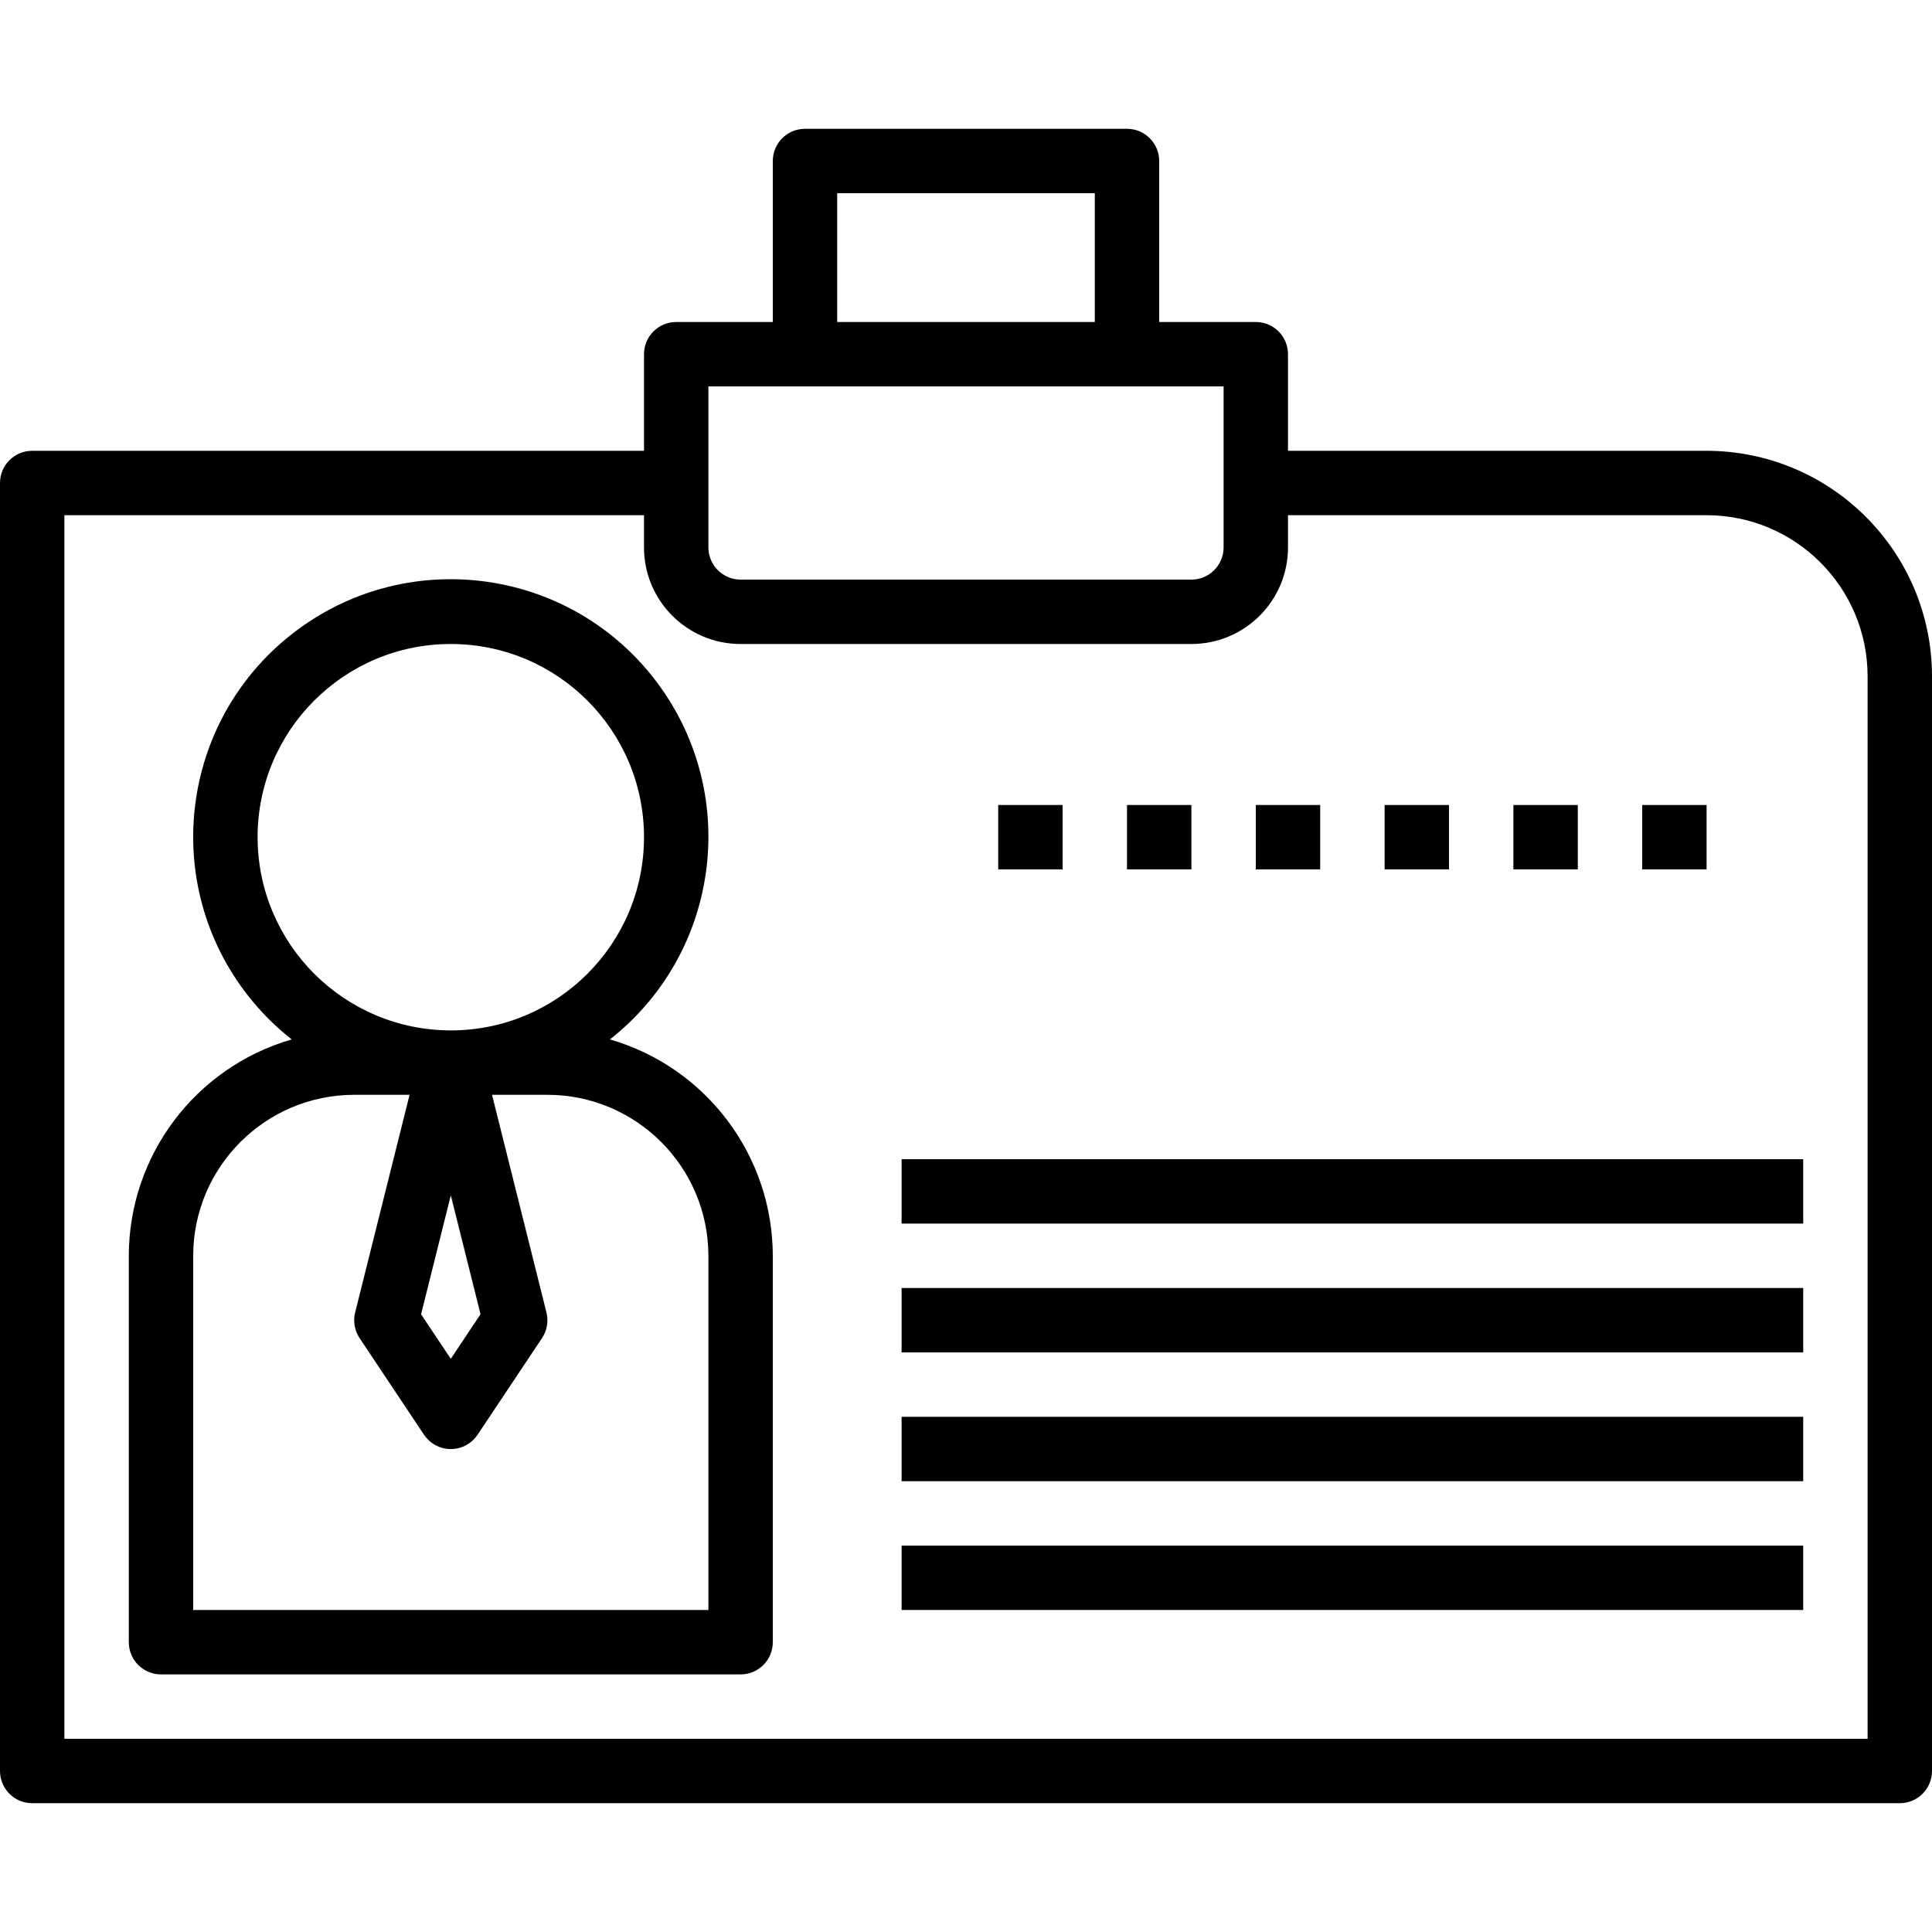
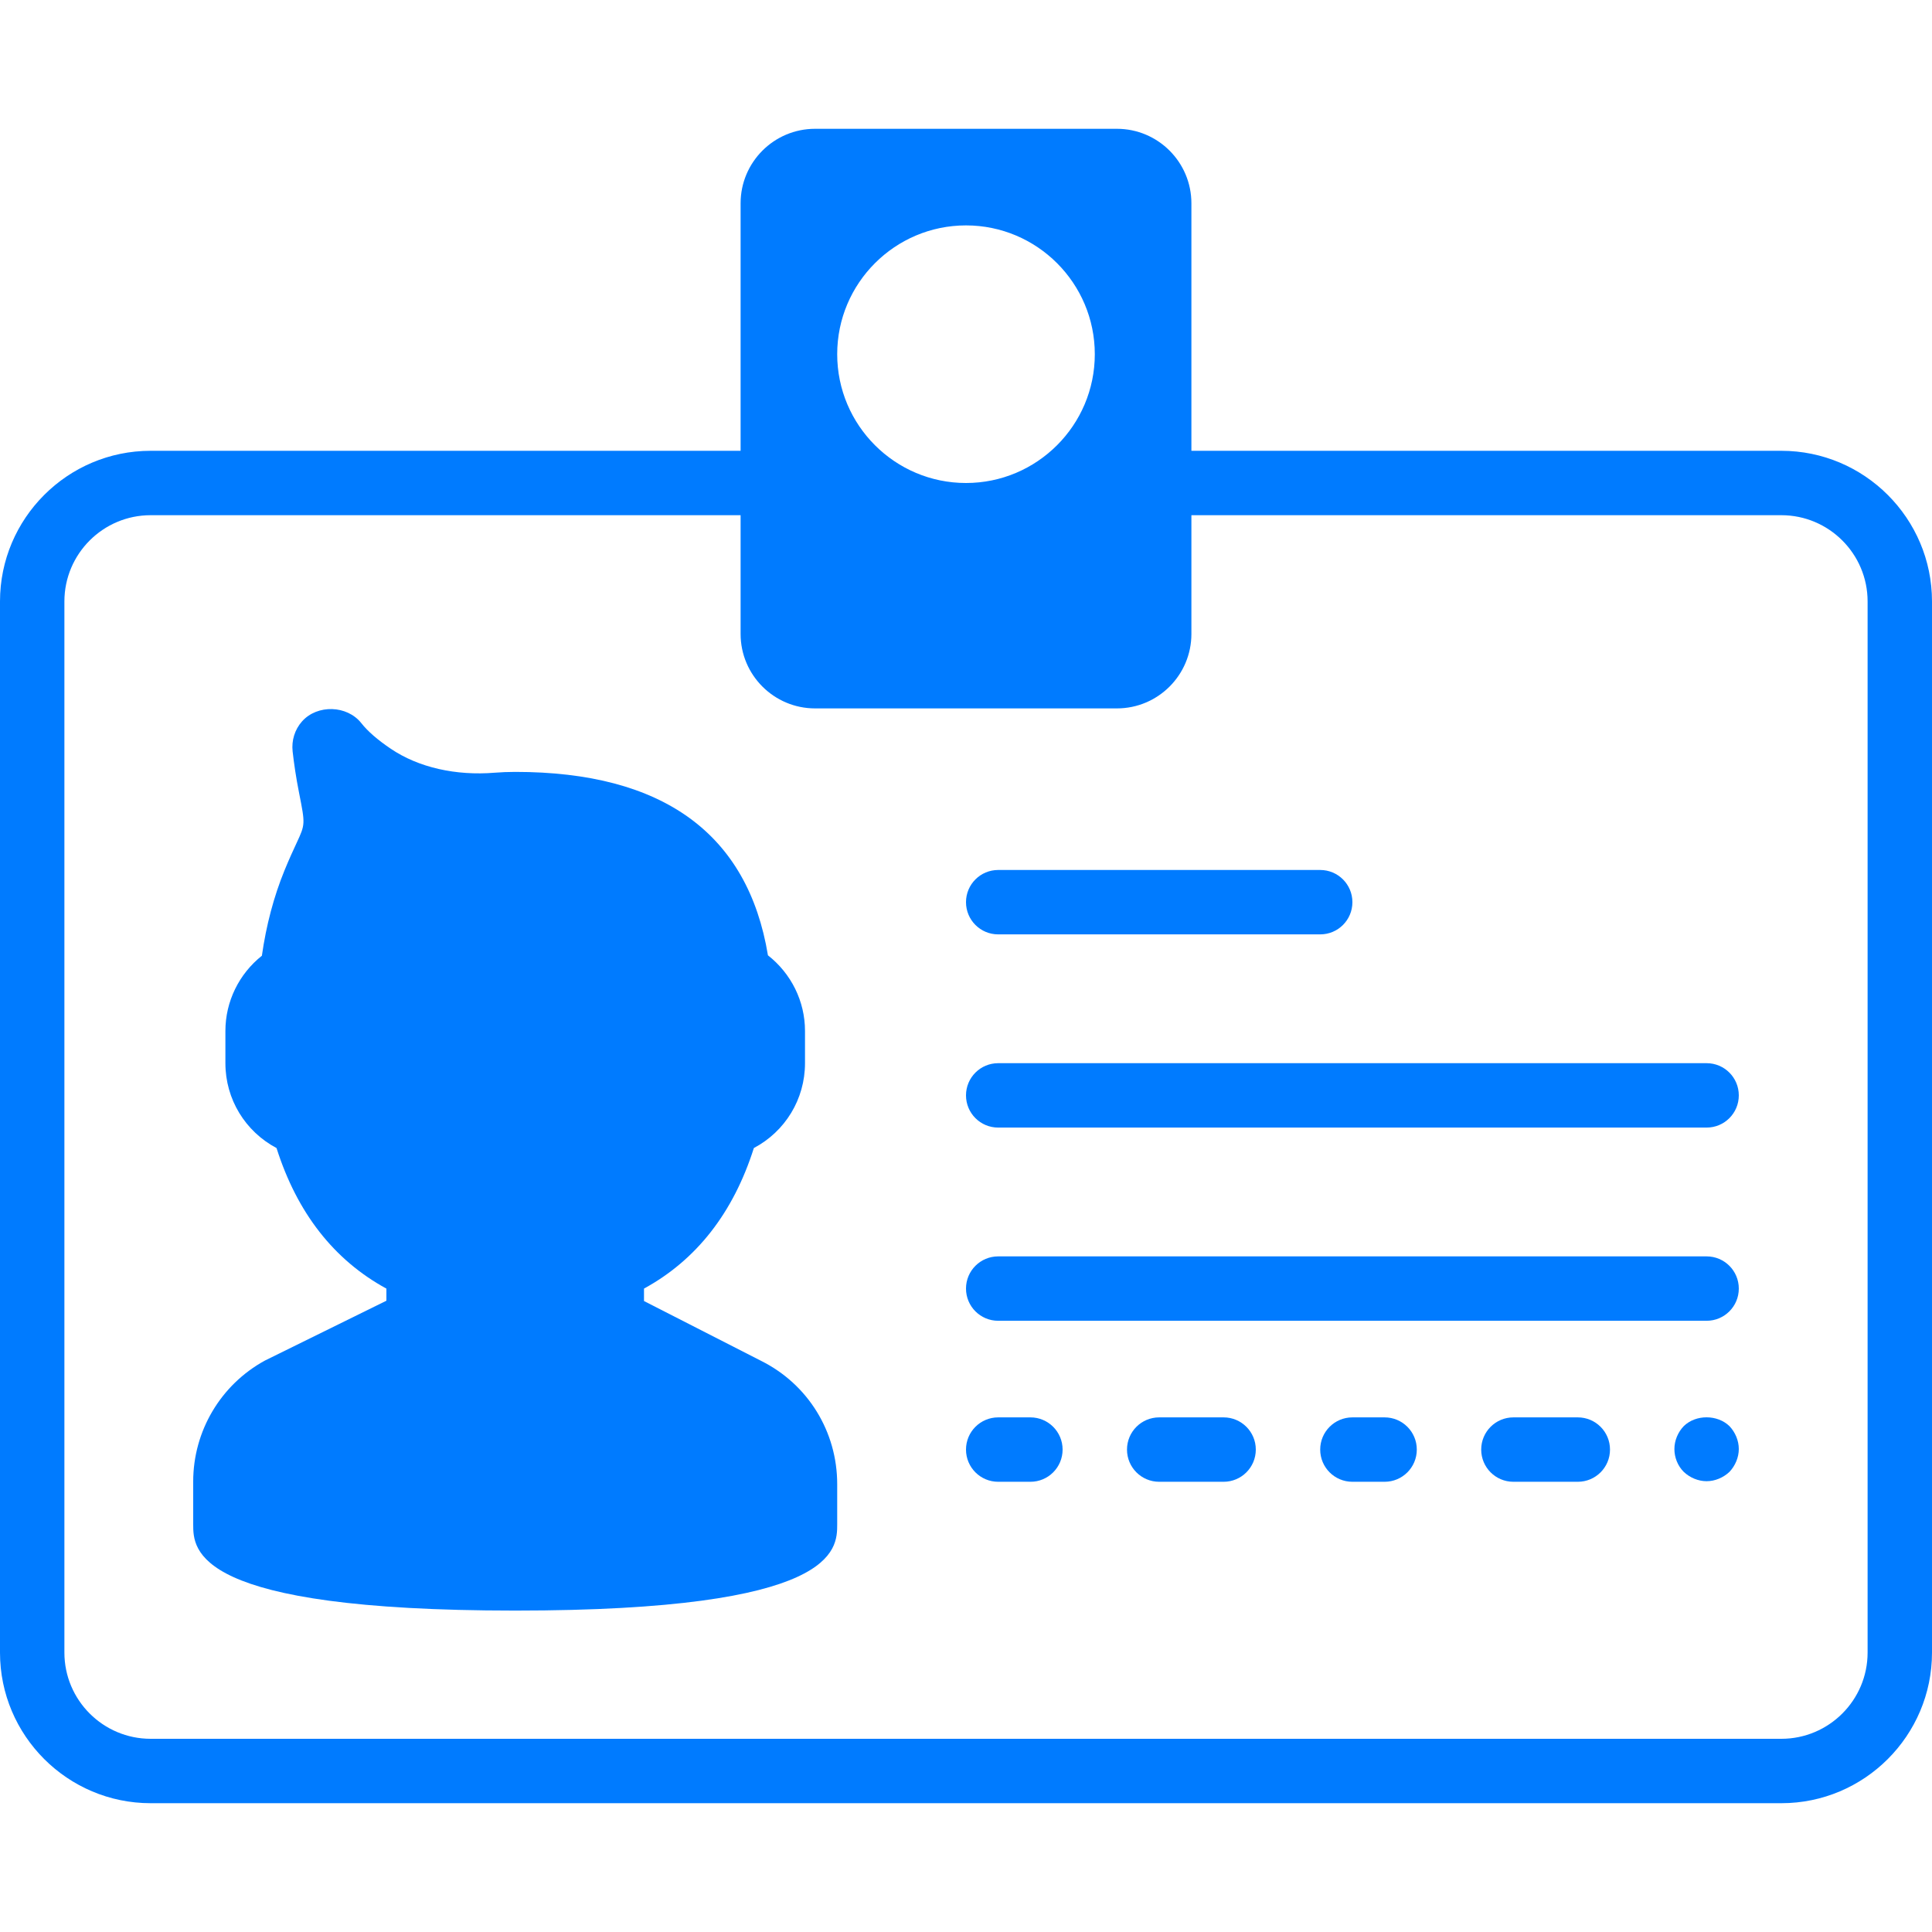
- <svg xmlns="http://www.w3.org/2000/svg" version="1.1" id="Capa_1" x="0px" y="0px" viewBox="0 0 480 480" style="enable-background:new 0 0 480 480;" xml:space="preserve">
+ <svg xmlns="http://www.w3.org/2000/svg" version="1.1" id="Capa_1" x="0px" y="0px" viewBox="0 0 60 60" style="enable-background:new 0 0 60 60;" xml:space="preserve" width="512" height="512" class="">
  <g>
    <g>
-       <path d="M151.528,258.24c27.799-21.831,32.637-62.063,10.806-89.862c-21.831-27.799-62.063-32.637-89.862-10.806    c-27.799,21.831-32.637,62.063-10.806,89.862c3.158,4.021,6.785,7.649,10.806,10.806C48.531,265.172,32.041,287.076,32,312v96    c0,4.418,3.582,8,8,8h144c4.418,0,8-3.582,8-8v-96C191.959,287.076,175.469,265.172,151.528,258.24z M64,208    c0-26.51,21.49-48,48-48c26.51,0,48,21.49,48,48c0,26.51-21.49,48-48,48C85.501,255.974,64.026,234.499,64,208z M119.384,326.504    L112,337.6l-7.384-11.072L112,296.984L119.384,326.504z M176,400H48v-88c0.026-22.08,17.92-39.974,40-40h13.76l-13.52,54.056    c-0.553,2.193-0.152,4.519,1.104,6.4l16,24c2.451,3.676,7.418,4.669,11.094,2.218c0.878-0.586,1.632-1.339,2.218-2.218l16-24    c1.256-1.881,1.657-4.207,1.104-6.4L122.24,272H136c22.08,0.026,39.974,17.92,40,40V400z" />
+       <path d="M52.29,44.29C52.109,44.479,52,44.74,52,45s0.1,0.52,0.29,0.71C52.479,45.89,52.74,46,53,46s0.52-0.11,0.71-0.29   C53.89,45.52,54,45.26,54,45s-0.11-0.521-0.29-0.71C53.34,43.93,52.67,43.92,52.29,44.29z" data-original="#000000" class="active-path" style="fill:#007BFF" data-old_color="#000000" />
+       <path d="M23.642,42.265L20,40.405v-0.387c1.628-0.889,2.773-2.353,3.412-4.365C24.381,35.14,25,34.14,25,33.018v-1   c0-0.927-0.431-1.786-1.151-2.35c-0.624-3.78-3.262-5.696-7.849-5.696c-0.217,0-0.429,0.009-0.636,0.025   c-1.206,0.099-2.364-0.161-3.224-0.741c-0.41-0.276-0.719-0.544-0.917-0.796c-0.444-0.563-1.368-0.587-1.841-0.059   c-0.227,0.254-0.333,0.596-0.294,0.938c0.042,0.372,0.105,0.808,0.2,1.285c0.193,0.975,0.193,0.975-0.078,1.558   c-0.102,0.221-0.228,0.49-0.376,0.853c-0.331,0.81-0.566,1.697-0.701,2.646C7.424,30.245,7,31.1,7,32.018v1   c0,1.122,0.619,2.122,1.588,2.636c0.639,2.013,1.784,3.477,3.412,4.365v0.376l-3.77,1.857C6.854,43.003,6,44.443,6,46.011v1.324   c0,0.803,0,2.683,10,2.683s10-1.88,10-2.683v-1.244C26,44.46,25.094,42.992,23.642,42.265z" data-original="#000000" class="active-path" style="fill:#007BFF" data-old_color="#000000" />
+       <path d="M31,29.018h10c0.553,0,1-0.447,1-1s-0.447-1-1-1H31c-0.553,0-1,0.447-1,1S30.447,29.018,31,29.018z" data-original="#000000" class="active-path" style="fill:#007BFF" data-old_color="#000000" />
+       <path d="M32,44.018h-1c-0.553,0-1,0.447-1,1s0.447,1,1,1h1c0.553,0,1-0.447,1-1S32.553,44.018,32,44.018z" data-original="#000000" class="active-path" style="fill:#007BFF" data-old_color="#000000" />
+       <path d="M38,44.018h-2c-0.553,0-1,0.447-1,1s0.447,1,1,1h2c0.553,0,1-0.447,1-1S38.553,44.018,38,44.018z" data-original="#000000" class="active-path" style="fill:#007BFF" data-old_color="#000000" />
+       <path d="M43,44.018h-1c-0.553,0-1,0.447-1,1s0.447,1,1,1h1c0.553,0,1-0.447,1-1S43.553,44.018,43,44.018z" data-original="#000000" class="active-path" style="fill:#007BFF" data-old_color="#000000" />
+       <path d="M49,44.018h-2c-0.553,0-1,0.447-1,1s0.447,1,1,1h2c0.553,0,1-0.447,1-1S49.553,44.018,49,44.018z" data-original="#000000" class="active-path" style="fill:#007BFF" data-old_color="#000000" />
+       <path d="M53,33.018H31c-0.553,0-1,0.447-1,1s0.447,1,1,1h22c0.553,0,1-0.447,1-1S53.553,33.018,53,33.018z" data-original="#000000" class="active-path" style="fill:#007BFF" data-old_color="#000000" />
+       <path d="M53,39.018H31c-0.553,0-1,0.447-1,1s0.447,1,1,1h22c0.553,0,1-0.447,1-1S53.553,39.018,53,39.018z" data-original="#000000" class="active-path" style="fill:#007BFF" data-old_color="#000000" />
+       <path d="M55.322,14H37V6.313C37,5.037,35.963,4,34.687,4h-9.375C24.037,4,23,5.037,23,6.313V14H4.678C2.099,14,0,16.099,0,18.678   v32.645C0,53.901,2.099,56,4.678,56h50.645C57.901,56,60,53.901,60,51.322V18.678C60,16.099,57.901,14,55.322,14z M30,7   c2.206,0,4,1.794,4,4s-1.794,4-4,4s-4-1.794-4-4S27.794,7,30,7z M58,51.322C58,52.799,56.799,54,55.322,54H4.678   C3.201,54,2,52.799,2,51.322V18.678C2,17.201,3.201,16,4.678,16H23v3.688C23,20.963,24.037,22,25.312,22h9.375   C35.963,22,37,20.963,37,19.688V16h18.322C56.799,16,58,17.201,58,18.678V51.322z" data-original="#000000" class="active-path" style="fill:#007BFF" data-old_color="#000000" />
    </g>
  </g>
-   <g>
-     <g>
-       <rect x="248" y="200" width="16" height="16" />
-     </g>
-   </g>
-   <g>
-     <g>
-       <rect x="280" y="200" width="16" height="16" />
-     </g>
-   </g>
-   <g>
-     <g>
-       <rect x="312" y="200" width="16" height="16" />
-     </g>
-   </g>
-   <g>
-     <g>
-       <rect x="344" y="200" width="16" height="16" />
-     </g>
-   </g>
-   <g>
-     <g>
-       <rect x="376" y="200" width="16" height="16" />
-     </g>
-   </g>
-   <g>
-     <g>
-       <rect x="408" y="200" width="16" height="16" />
-     </g>
-   </g>
-   <g>
-     <g>
-       <path d="M424,112H320V88c0-4.418-3.582-8-8-8h-24V40c0-4.418-3.582-8-8-8h-80c-4.418,0-8,3.582-8,8v40h-24c-4.418,0-8,3.582-8,8    v24H8c-4.418,0-8,3.582-8,8v320c0,4.418,3.582,8,8,8h464c4.418,0,8-3.582,8-8V168C479.965,137.087,454.913,112.035,424,112z     M208,48h64v32h-64V48z M176,96h128v40c0,4.418-3.582,8-8,8H184c-4.418,0-8-3.582-8-8V96z M464,432H16V128h144v8    c0,13.255,10.745,24,24,24h112c13.255,0,24-10.745,24-24v-8h104c22.08,0.026,39.974,17.92,40,40V432z" />
-     </g>
-   </g>
-   <g>
-     <g>
-       <rect x="224" y="288" width="224" height="16" />
-     </g>
-   </g>
-   <g>
-     <g>
-       <rect x="224" y="320" width="224" height="16" />
-     </g>
-   </g>
-   <g>
-     <g>
-       <rect x="224" y="352" width="224" height="16" />
-     </g>
-   </g>
-   <g>
-     <g>
-       <rect x="224" y="384" width="224" height="16" />
-     </g>
-   </g>
-   <g>
- </g>
-   <g>
- </g>
-   <g>
- </g>
-   <g>
- </g>
-   <g>
- </g>
-   <g>
- </g>
-   <g>
- </g>
-   <g>
- </g>
-   <g>
- </g>
-   <g>
- </g>
-   <g>
- </g>
-   <g>
- </g>
-   <g>
- </g>
-   <g>
- </g>
-   <g>
- </g>
</svg>
